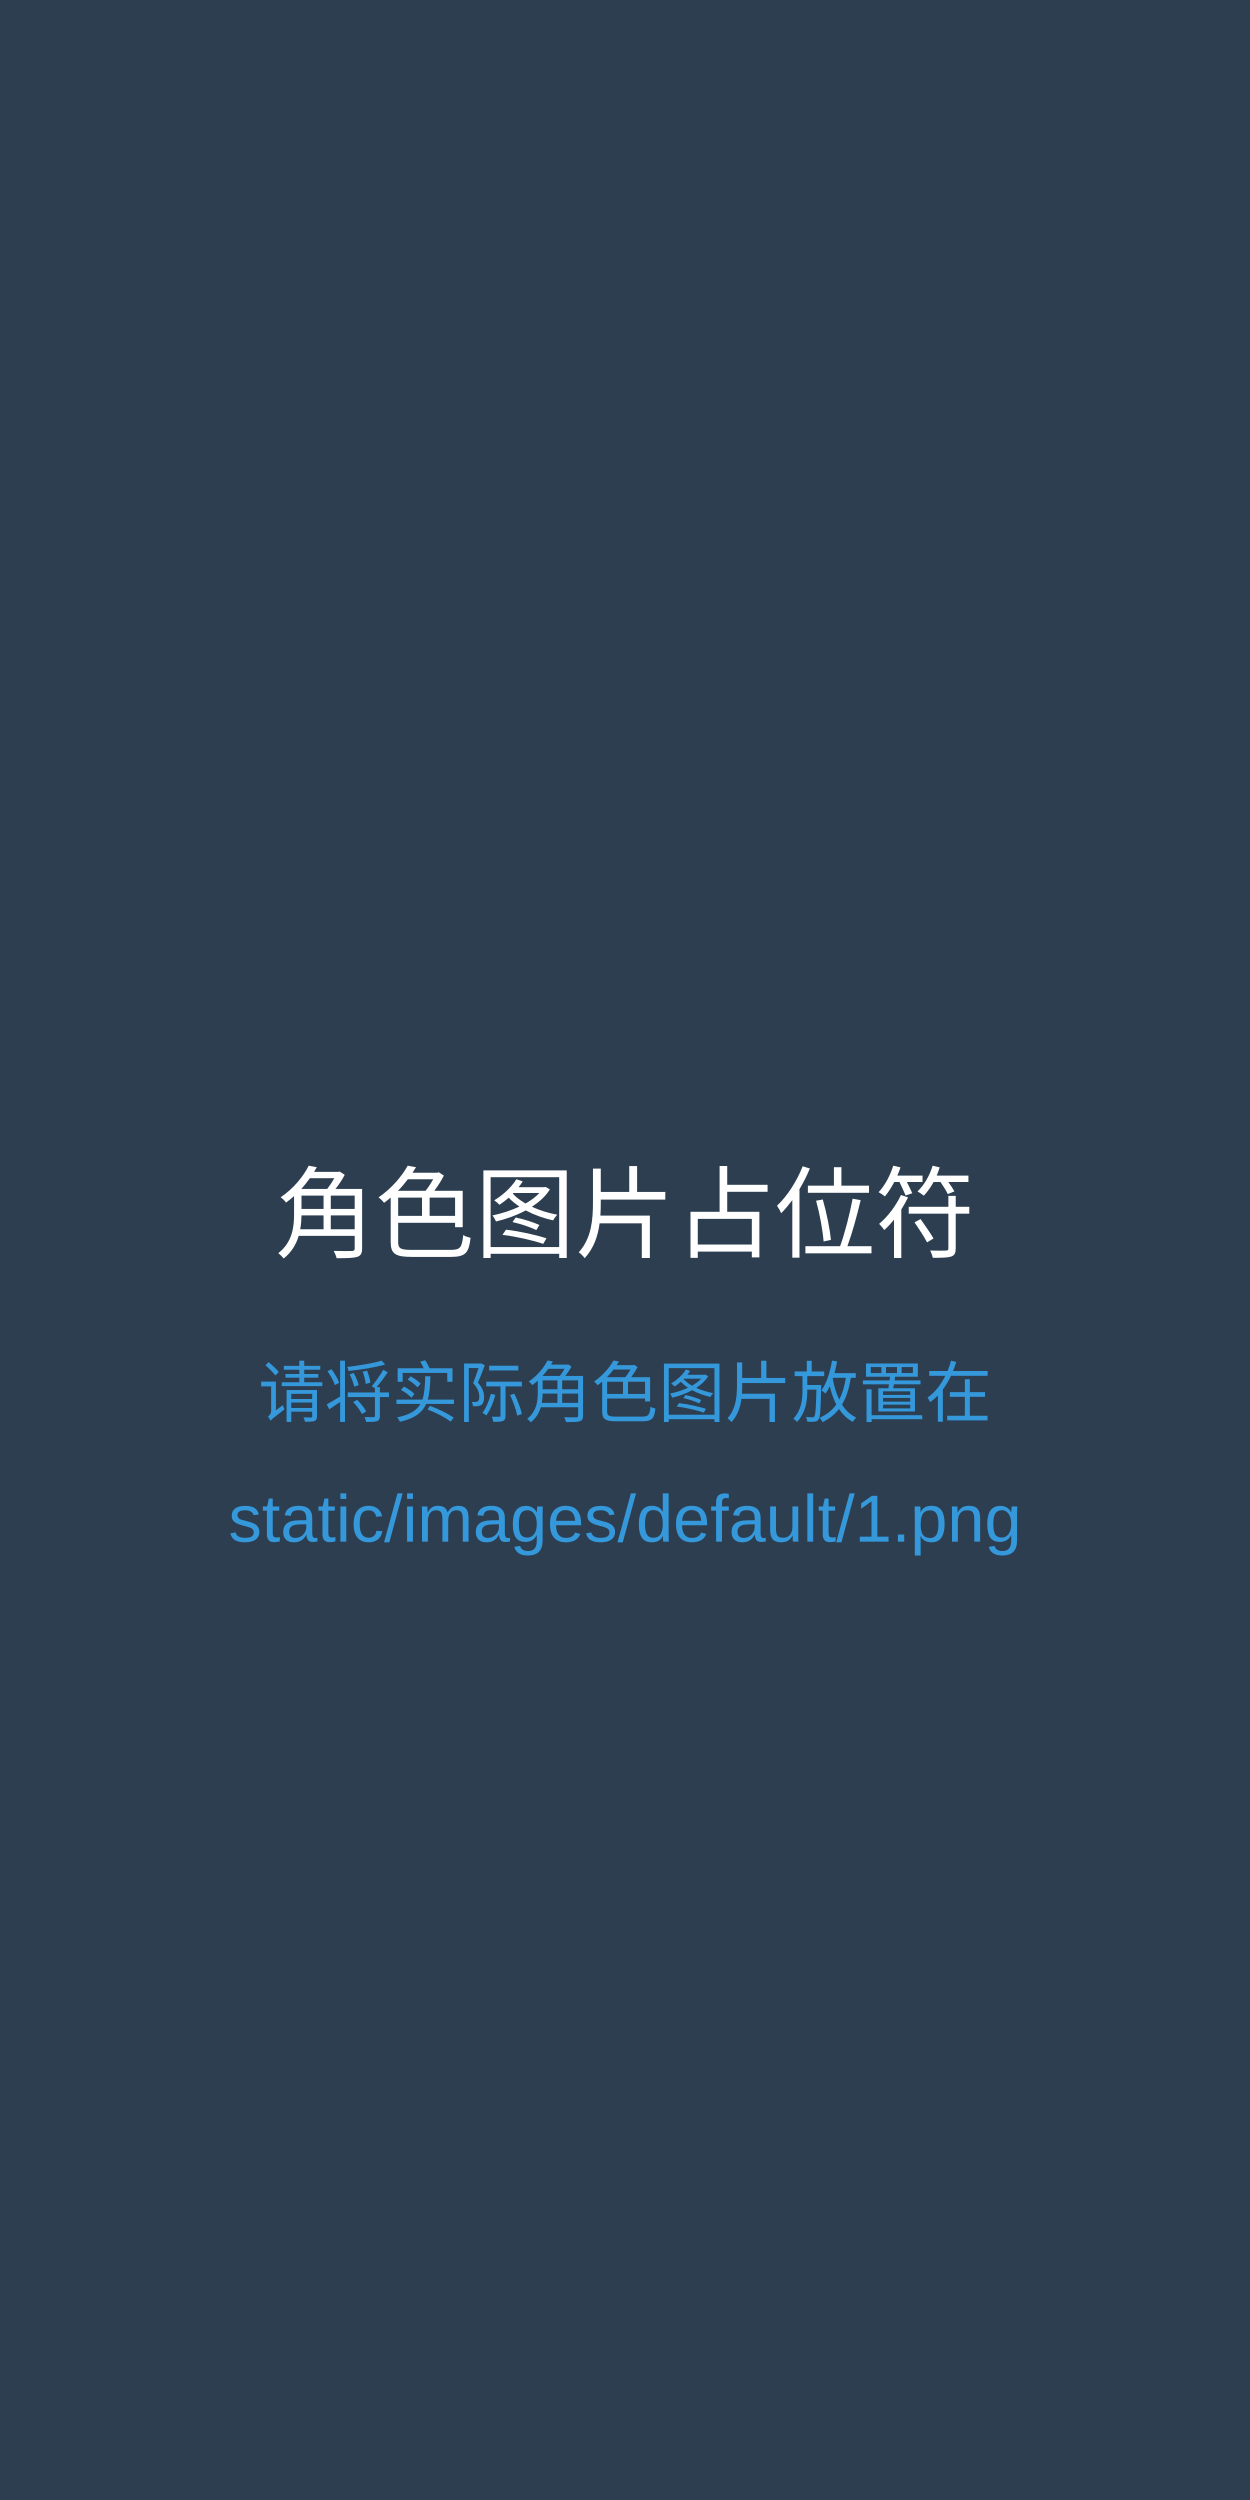
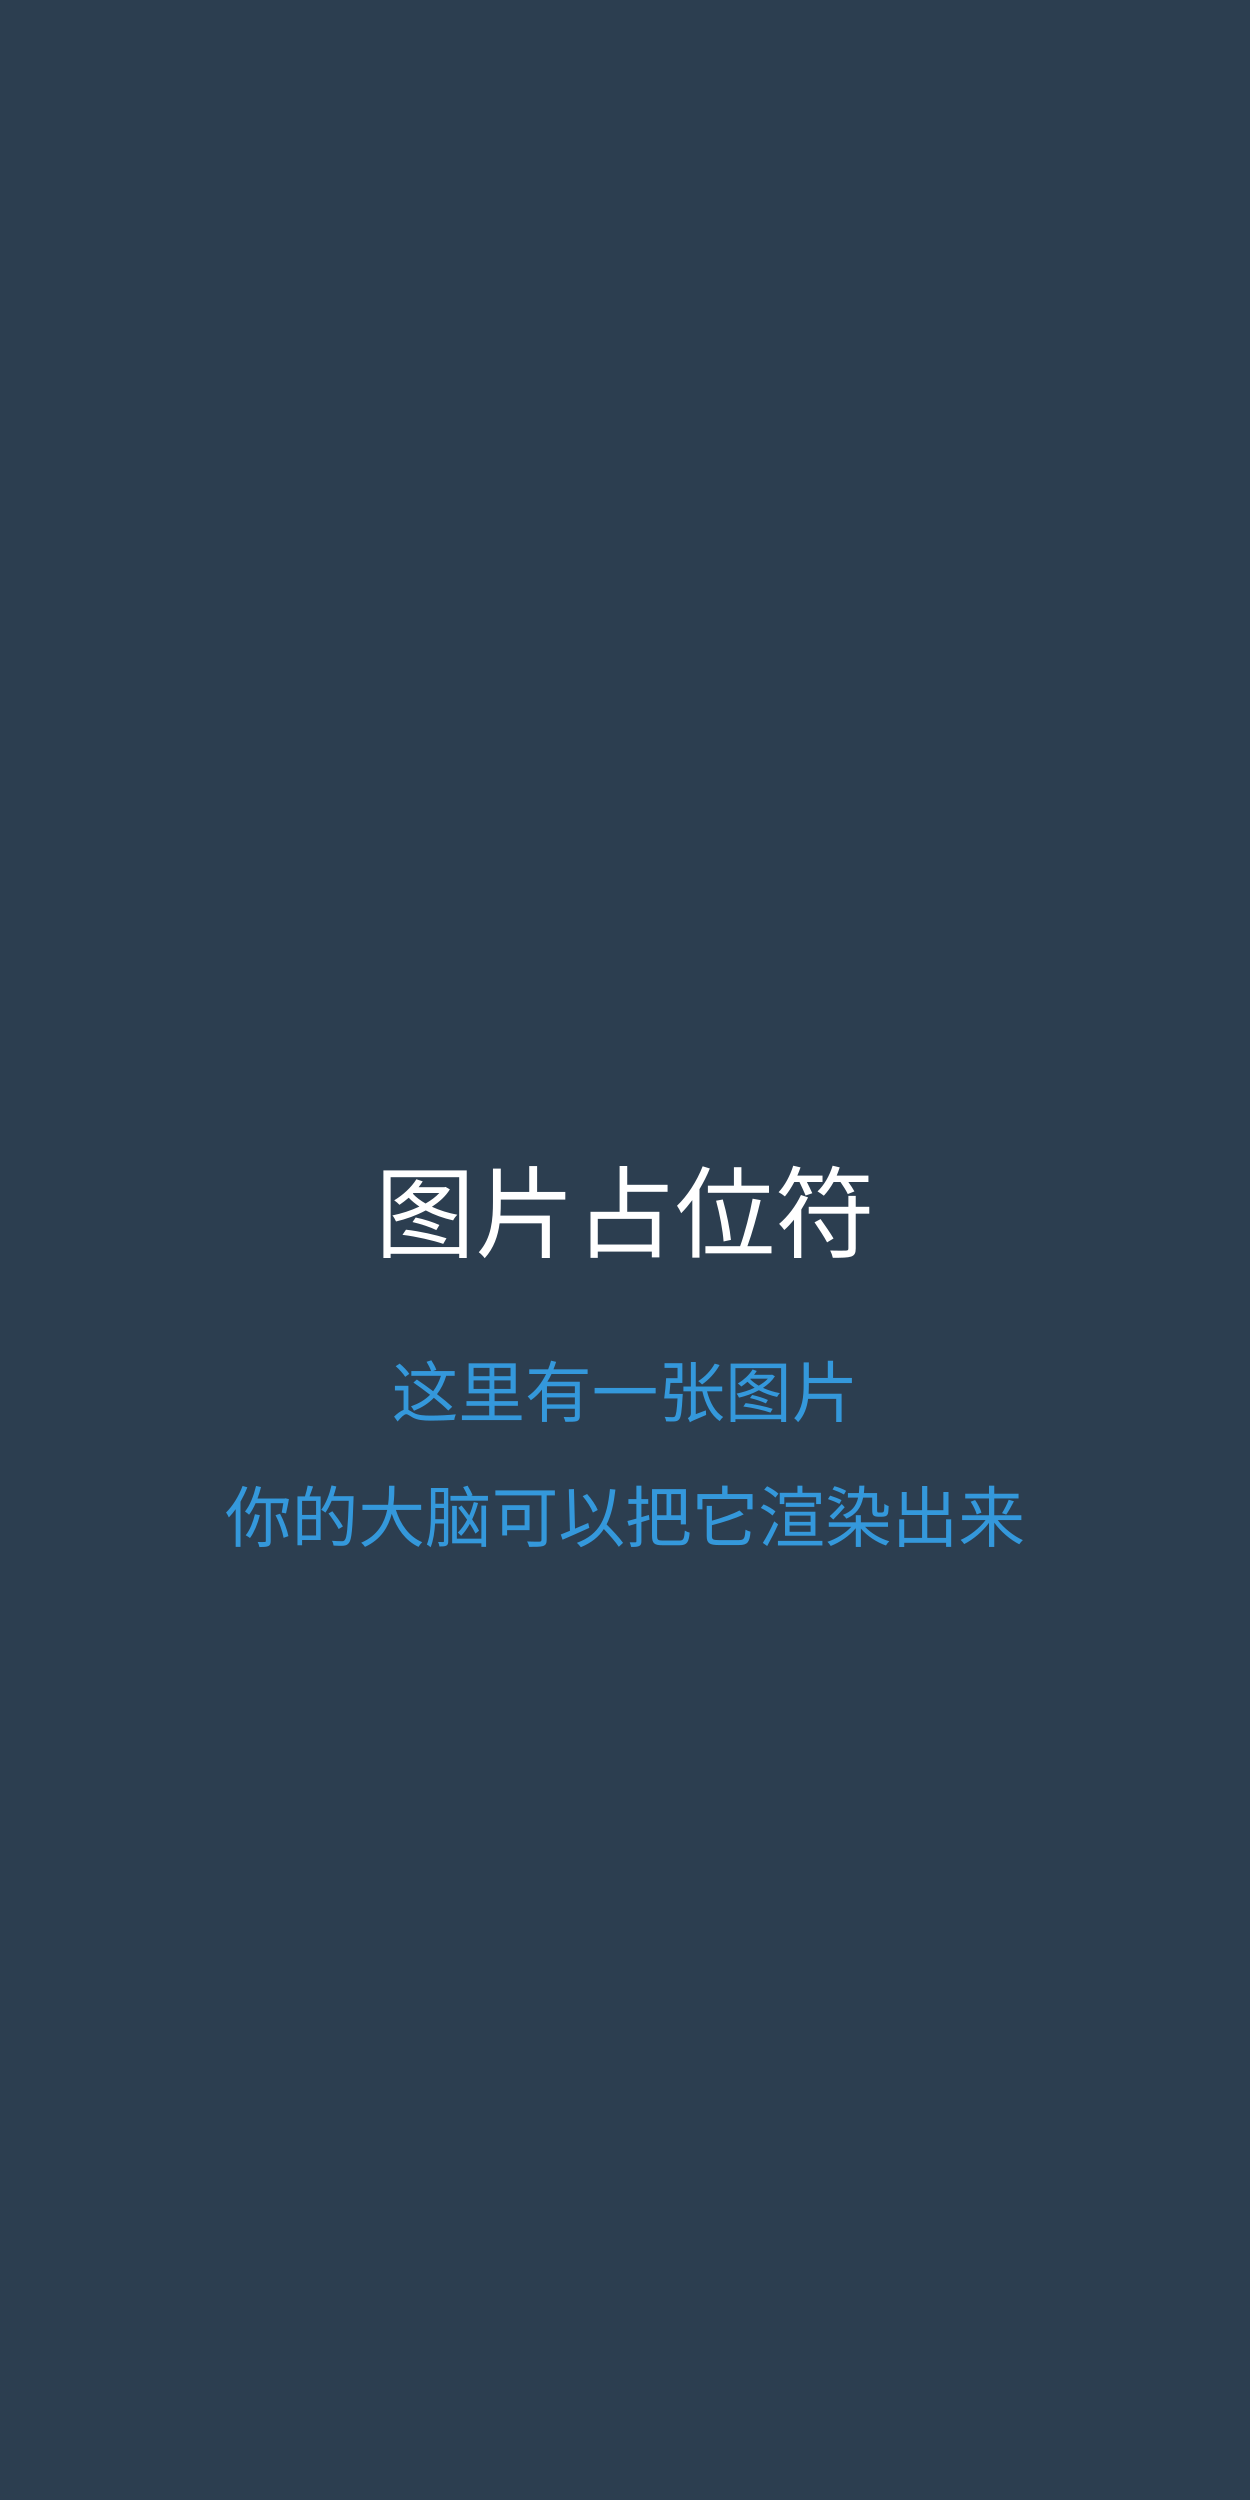
<svg xmlns="http://www.w3.org/2000/svg" width="300" height="600" viewBox="0 0 300 600">
  <rect width="300" height="600" fill="#2c3e50" />
-   <text x="150" y="300" font-family="Arial" font-size="24" fill="white" text-anchor="middle">角色图片占位符</text>
-   <text x="150" y="340" font-family="Arial" font-size="16" fill="#3498db" text-anchor="middle">请将实际角色图片放置在</text>
-   <text x="150" y="370" font-family="Arial" font-size="16" fill="#3498db" text-anchor="middle">static/images/default/1.png</text>
+   <text x="150" y="300" font-family="Arial" font-size="24" fill="white" text-anchor="middle">图片占位符</text>
+   <text x="150" y="340" font-family="Arial" font-size="16" fill="#3498db" text-anchor="middle">这里有一张图片</text>
+   <text x="150" y="370" font-family="Arial" font-size="16" fill="#3498db" text-anchor="middle">你的大脑可以把它渲染出来</text>
</svg>
